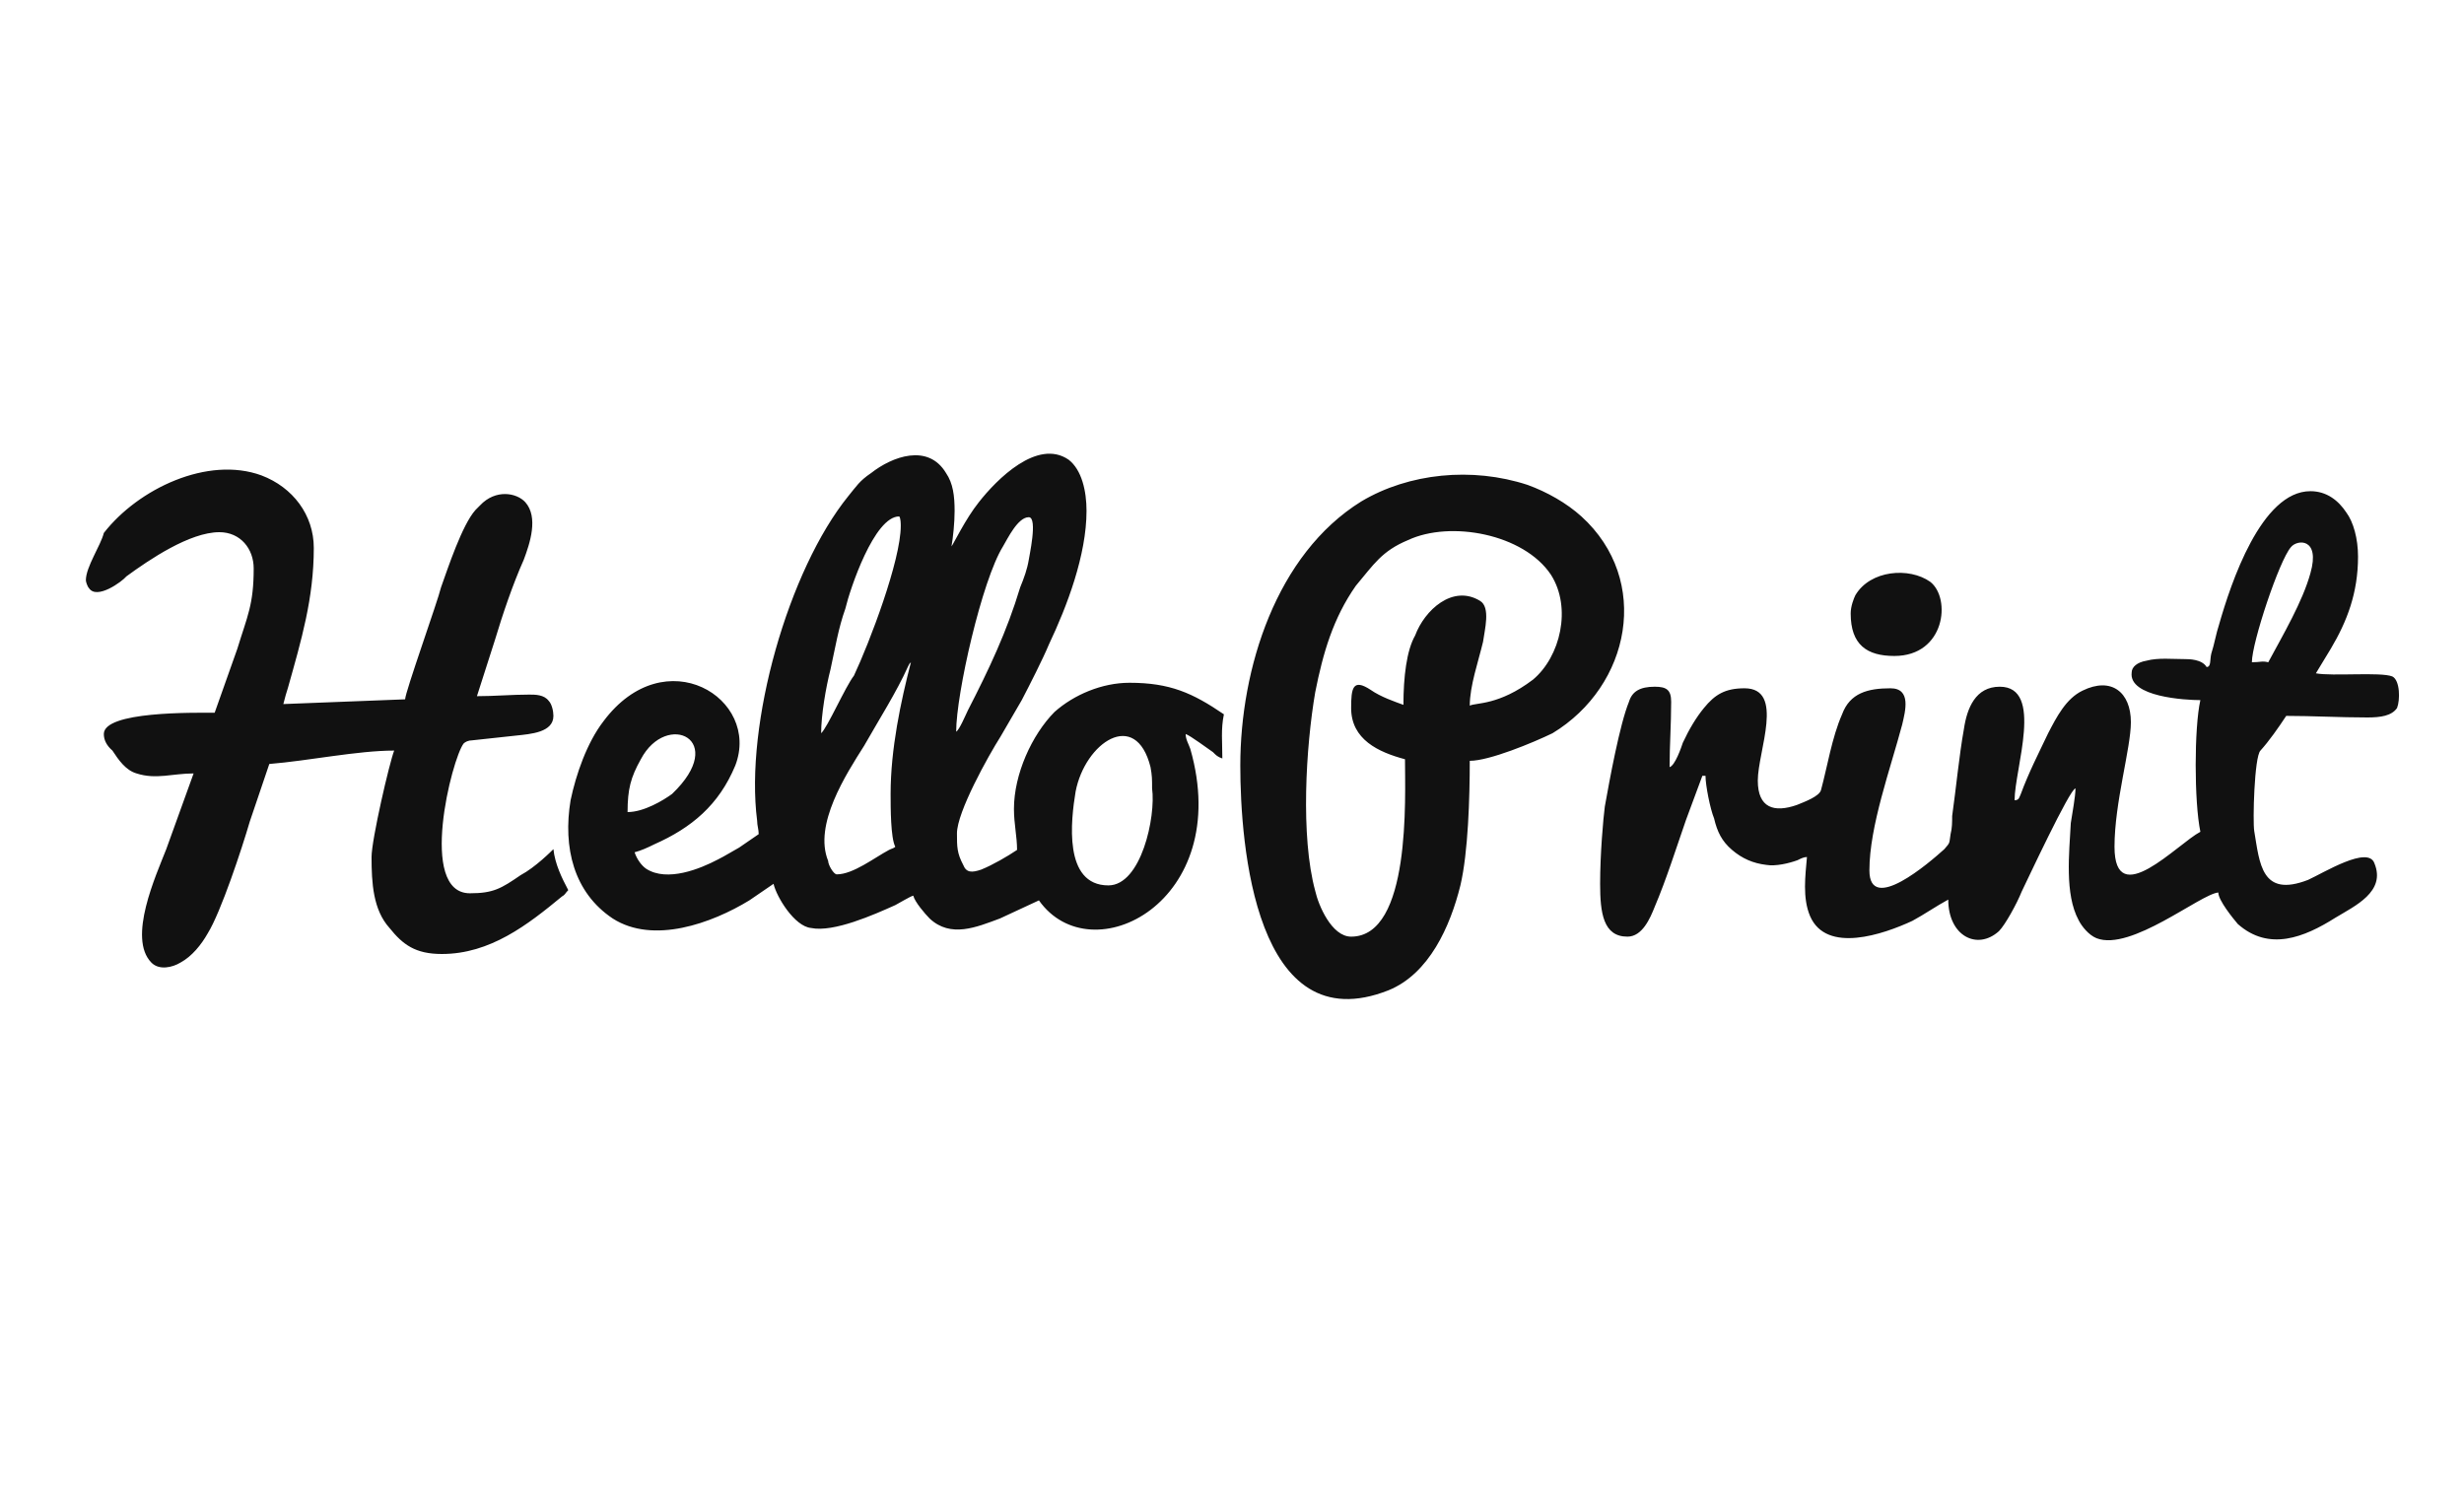
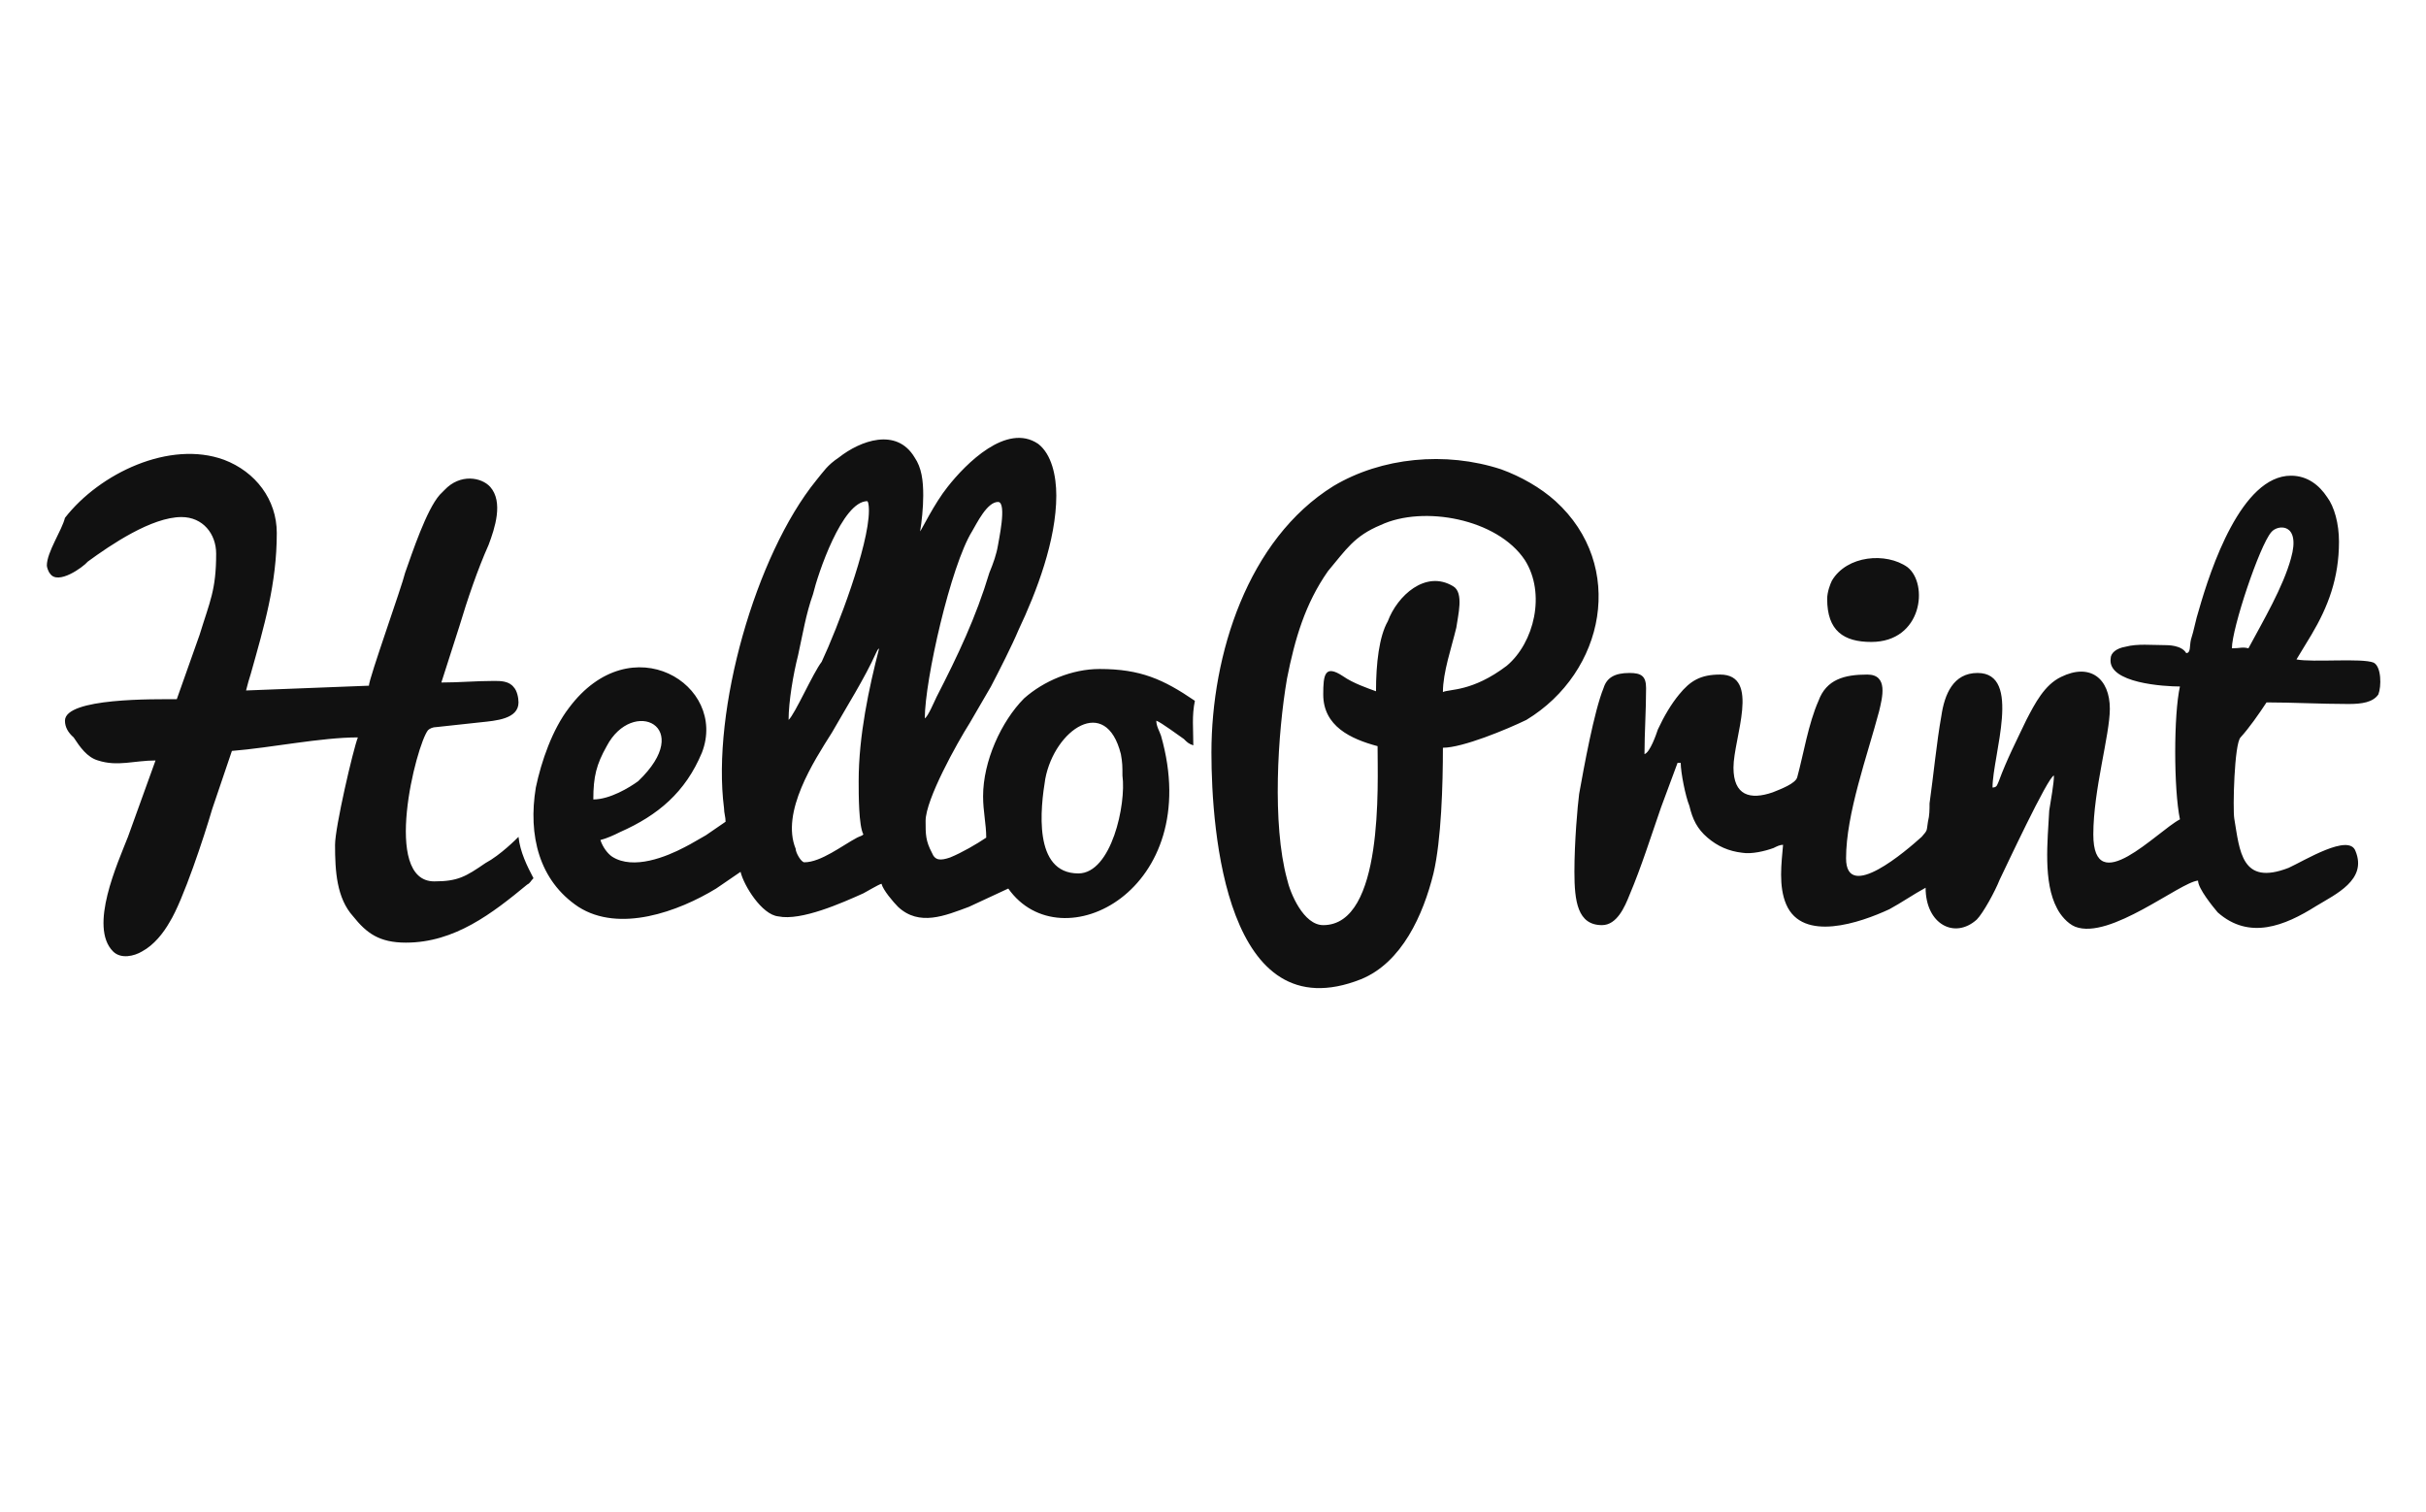
- <svg xmlns="http://www.w3.org/2000/svg" width="125" height="76" viewBox="0 0 125 76">
-   <path fill="#111" d="M89.886,8.12 C89.886,9.72 90.717,10.28 92.103,10.28 C94.677,10.28 94.994,7.36 93.925,6.52 C92.856,5.76 90.876,5.92 90.123,7.2 C90.044,7.36 89.886,7.76 89.886,8.12 Z M58.921,15.84 C58.921,19.84 59.673,29.92 66.444,27.24 C68.503,26.4 69.572,24 70.087,21.92 C70.483,20.24 70.562,17.44 70.562,15.6 C71.552,15.6 73.77,14.68 74.76,14.2 C78.719,11.8 79.789,6.44 76.225,3.2 C75.472,2.52 74.483,1.96 73.493,1.6 C70.681,0.68 67.474,1 65.058,2.44 C60.742,5.12 58.921,10.92 58.921,15.84 Z M67.197,12.76 C66.761,12.6 66.048,12.36 65.534,12 C64.623,11.4 64.544,11.92 64.544,12.92 C64.544,14.52 65.93,15.16 67.276,15.52 C67.276,17.44 67.593,24.52 64.544,24.52 C63.554,24.52 62.881,22.92 62.722,22.2 C61.97,19.44 62.247,14.88 62.722,12.12 C63.118,10.12 63.633,8.36 64.781,6.72 C65.692,5.64 66.088,4.96 67.434,4.4 C69.572,3.4 73.295,4.08 74.681,6.16 C75.75,7.84 75.156,10.32 73.77,11.48 C72.028,12.8 70.879,12.64 70.562,12.8 C70.562,11.8 70.998,10.56 71.236,9.56 C71.315,8.96 71.632,7.8 71.077,7.48 C69.691,6.64 68.266,7.96 67.791,9.24 C67.355,10 67.197,11.36 67.197,12.76 Z M0.356,6.44 C0.356,6.52 0.436,6.76 0.515,6.84 C0.911,7.44 2.178,6.52 2.415,6.24 C3.564,5.4 5.623,4 7.128,4 C8.197,4 8.87,4.84 8.87,5.84 C8.87,7.68 8.553,8.24 8.038,9.92 L6.89,13.16 C5.821,13.16 1.267,13.08 1.267,14.24 C1.267,14.56 1.426,14.84 1.703,15.08 C2.019,15.56 2.376,16.08 2.93,16.24 C3.92,16.56 4.752,16.24 5.821,16.24 L4.435,20.08 C3.92,21.4 2.455,24.6 3.683,25.84 C4.079,26.24 4.752,26.08 5.148,25.84 C5.742,25.52 6.217,24.92 6.534,24.36 C7.207,23.28 8.276,20.04 8.672,18.68 L9.662,15.76 C11.642,15.6 14.136,15.08 15.997,15.08 C15.76,15.68 14.849,19.6 14.849,20.48 C14.849,21.8 14.928,23.16 15.76,24.08 C16.433,24.92 17.066,25.4 18.413,25.4 C20.868,25.4 22.768,23.92 24.511,22.48 C24.669,22.4 24.669,22.32 24.828,22.16 C24.511,21.56 24.154,20.84 24.075,20.08 C23.996,20.16 23.164,21 22.412,21.4 C21.422,22.08 21.026,22.32 19.838,22.32 C17.185,22.32 18.928,15.48 19.521,14.72 C19.601,14.64 19.759,14.56 19.957,14.56 L22.174,14.32 C22.927,14.24 24.075,14.16 24.075,13.32 C24.075,13.08 23.996,12.72 23.838,12.56 C23.6,12.24 23.164,12.24 22.848,12.24 C21.937,12.24 21.105,12.32 20.195,12.32 L21.105,9.48 C21.501,8.16 22.016,6.64 22.57,5.4 C22.887,4.56 23.323,3.24 22.65,2.48 C22.214,2 21.145,1.8 20.353,2.64 L20.115,2.88 C19.442,3.64 18.73,5.8 18.373,6.8 C18.215,7.48 16.552,12.12 16.552,12.48 L10.374,12.72 C10.454,12.4 10.533,12.12 10.612,11.88 C11.285,9.48 11.919,7.36 11.919,4.8 C11.919,3.12 10.85,1.72 9.266,1.12 C6.534,0.12 3.009,1.8 1.267,4.04 C1.109,4.68 0.356,5.76 0.356,6.44 Z M106.873,10.44 C106.2,10.44 105.487,10.36 104.893,10.52 C104.418,10.6 104.141,10.84 104.141,11.12 C103.983,12.36 106.873,12.52 107.626,12.52 C107.309,13.92 107.309,17.68 107.626,19.2 C106.477,19.8 103.27,23.28 103.27,19.96 C103.27,17.72 104.101,14.96 104.101,13.64 C104.101,12.12 103.111,11.32 101.646,12.04 C100.815,12.44 100.34,13.36 99.904,14.2 C99.429,15.2 98.914,16.2 98.518,17.28 C98.439,17.44 98.439,17.6 98.201,17.6 C98.201,16 99.706,11.84 97.449,11.84 C96.221,11.84 95.786,12.92 95.628,14 C95.39,15.32 95.232,17 95.034,18.4 C95.034,18.72 95.034,19 94.954,19.32 C94.875,19.8 94.954,19.72 94.638,20.08 C93.885,20.76 90.836,23.4 90.836,21.16 C90.836,18.92 91.905,16 92.499,13.76 C92.658,13.08 92.974,11.92 91.905,11.92 C90.757,11.92 89.846,12.16 89.45,13.24 C88.936,14.4 88.698,15.92 88.381,17.08 C88.302,17.4 87.55,17.68 87.154,17.84 C86.005,18.24 85.174,18 85.174,16.6 C85.174,15.12 86.56,11.92 84.501,11.92 C83.511,11.92 82.996,12.24 82.442,12.92 C82.046,13.4 81.689,14 81.372,14.68 C81.293,14.92 80.977,15.84 80.699,15.92 C80.699,14.84 80.779,13.76 80.779,12.6 C80.779,12 80.541,11.84 79.947,11.84 C79.195,11.84 78.799,12.08 78.64,12.6 C78.165,13.76 77.65,16.6 77.413,17.92 C77.334,18.52 77.175,20.32 77.175,21.84 C77.175,23.32 77.334,24.52 78.561,24.52 C79.313,24.52 79.709,23.6 79.947,23 C80.541,21.6 81.016,20.08 81.531,18.6 L82.362,16.36 L82.521,16.36 C82.521,16.84 82.758,18.04 82.956,18.52 C83.115,19.2 83.352,19.68 83.867,20.12 C84.382,20.56 84.936,20.8 85.609,20.88 C86.085,20.96 86.758,20.8 87.193,20.64 C87.352,20.56 87.51,20.48 87.668,20.48 C87.589,21.4 87.431,22.56 87.827,23.48 C88.658,25.4 91.549,24.4 93.014,23.72 C93.608,23.4 94.242,22.96 94.836,22.64 C94.836,24.48 96.301,25.24 97.409,24.24 C97.726,23.92 98.32,22.84 98.558,22.24 C98.795,21.76 101.013,17 101.29,17 C101.29,17.4 101.132,18.24 101.052,18.76 C100.973,20.28 100.736,22.36 101.448,23.68 C101.607,24 101.963,24.44 102.359,24.6 C104.101,25.28 107.626,22.36 108.536,22.28 C108.536,22.68 109.289,23.6 109.526,23.88 C111.11,25.28 112.892,24.56 114.476,23.56 C115.466,22.96 117.05,22.24 116.456,20.8 C116.139,19.88 113.882,21.28 113.09,21.64 C110.714,22.56 110.635,20.8 110.358,19.16 C110.279,18.68 110.358,15.4 110.674,15.08 C111.11,14.6 111.585,13.92 111.981,13.32 C113.288,13.32 114.713,13.4 116.099,13.4 C116.772,13.4 117.327,13.32 117.604,12.92 C117.762,12.52 117.762,11.52 117.366,11.32 C116.772,11.08 114.317,11.32 113.486,11.16 L114.238,9.92 C115.07,8.52 115.624,7.08 115.624,5.24 C115.624,4.32 115.387,3.48 115.03,3 C114.634,2.4 114.04,1.92 113.209,1.92 C110.714,1.92 109.17,6.6 108.576,8.68 C108.417,9.16 108.338,9.68 108.18,10.16 C108.101,10.48 108.18,10.84 107.942,10.84 C107.705,10.44 107.032,10.44 106.873,10.44 Z M111.07,10.6 C110.754,10.52 110.674,10.6 110.239,10.6 C110.239,9.6 111.625,5.44 112.219,4.76 C112.536,4.36 113.723,4.28 113.209,6.08 C112.813,7.52 111.823,9.2 111.07,10.6 Z M37.657,14.2 C37.657,13.28 37.895,11.88 38.132,10.96 C38.37,9.88 38.528,8.88 38.885,7.88 C39.122,6.88 40.35,3.2 41.617,3.2 C41.696,3.28 41.696,3.6 41.696,3.68 C41.696,5.44 40.112,9.6 39.32,11.28 C38.885,11.84 37.974,13.92 37.657,14.2 Z M44.507,14.12 C44.507,12.2 45.814,6.44 46.883,4.72 C47.121,4.32 47.636,3.24 48.19,3.24 C48.665,3.24 48.19,5.32 48.19,5.4 C48.111,5.88 47.952,6.32 47.754,6.8 C47.081,9.04 46.17,10.96 45.101,13.04 C44.983,13.28 44.666,14.04 44.507,14.12 Z M44.428,2.92 C44.428,2.16 44.349,1.52 43.993,1 C43.082,-0.52 41.26,0.16 40.191,1 C39.597,1.4 39.439,1.68 39.043,2.16 C35.994,5.92 33.777,13.72 34.41,18.64 C34.41,18.88 34.489,19.08 34.489,19.32 L33.499,20 C33.064,20.24 32.826,20.4 32.43,20.6 C31.519,21.08 29.856,21.76 28.787,21.08 C28.55,20.92 28.312,20.6 28.193,20.24 C28.51,20.16 28.866,20 29.183,19.84 C31.084,19 32.47,17.84 33.301,15.84 C34.608,12.44 29.738,9.4 26.609,13.6 C25.778,14.68 25.223,16.28 24.946,17.6 C24.55,20 25.105,22.28 27.085,23.6 C29.144,24.92 32.113,23.84 34.014,22.68 L35.242,21.84 C35.4,22.52 36.311,24 37.142,24.08 C38.291,24.32 40.35,23.4 41.419,22.92 C41.577,22.84 42.171,22.48 42.33,22.44 C42.409,22.76 42.923,23.36 43.161,23.6 C44.23,24.6 45.537,24.04 46.725,23.6 L48.705,22.68 C51.358,26.44 58.604,22.76 56.387,15 C56.307,14.76 56.149,14.52 56.149,14.24 C56.387,14.32 57.297,15 57.535,15.16 C57.693,15.32 57.772,15.4 58.01,15.48 C58.01,14.64 57.931,14 58.089,13.24 C56.505,12.16 55.357,11.64 53.298,11.64 C51.912,11.64 50.487,12.24 49.497,13.12 C48.348,14.28 47.438,16.28 47.438,18.04 C47.438,18.8 47.596,19.44 47.596,20.12 C47.121,20.44 46.368,20.88 45.774,21.12 C45.299,21.28 45.022,21.28 44.864,20.88 C44.547,20.28 44.547,19.96 44.547,19.28 C44.547,18.2 46.131,15.36 46.764,14.36 L47.834,12.52 C48.23,11.76 48.903,10.44 49.219,9.68 C50.13,7.76 51.12,5.16 51.12,2.92 C51.12,1.92 50.883,0.84 50.209,0.32 C48.626,-0.76 46.566,1.32 45.656,2.48 C44.983,3.32 44.349,4.64 44.27,4.72 C44.349,4.28 44.428,3.52 44.428,2.92 Z M41.181,17.28 C41.181,17.96 41.181,19.52 41.419,19.96 C41.34,20.04 41.26,20.04 41.102,20.12 C40.35,20.52 39.281,21.36 38.449,21.36 C38.291,21.36 38.013,20.88 38.013,20.68 C37.261,18.84 38.924,16.28 39.835,14.84 C40.587,13.52 41.498,12.08 42.052,10.84 L42.132,10.68 C42.211,10.6 42.132,10.68 42.211,10.6 C41.696,12.6 41.181,15 41.181,17.28 Z M27.837,18.2 C27.837,17.04 27.995,16.44 28.51,15.52 C29.817,13.04 32.985,14.52 30.094,17.28 C29.658,17.6 28.668,18.2 27.837,18.2 Z M52.229,21.92 C49.932,21.92 50.328,18.6 50.566,17.16 C51.041,14.68 53.615,12.92 54.367,15.92 C54.446,16.36 54.446,16.52 54.446,17 C54.644,18.44 53.892,21.92 52.229,21.92 Z" transform="translate(4 23)" />
+ <svg xmlns="http://www.w3.org/2000/svg" width="122" height="76" viewBox="0 0 122 76">
+   <path fill="#111" d="M89.886,8.12 C89.886,9.72 90.717,10.28 92.103,10.28 C94.677,10.28 94.994,7.36 93.925,6.52 C92.856,5.76 90.876,5.92 90.123,7.2 C90.044,7.36 89.886,7.76 89.886,8.12 Z M58.921,15.84 C58.921,19.84 59.673,29.92 66.444,27.24 C68.503,26.4 69.572,24 70.087,21.92 C70.483,20.24 70.562,17.44 70.562,15.6 C71.552,15.6 73.77,14.68 74.76,14.2 C78.719,11.8 79.789,6.44 76.225,3.2 C75.472,2.52 74.483,1.96 73.493,1.6 C70.681,0.68 67.474,1 65.058,2.44 C60.742,5.12 58.921,10.92 58.921,15.84 Z M67.197,12.76 C66.761,12.6 66.048,12.36 65.534,12 C64.623,11.4 64.544,11.92 64.544,12.92 C64.544,14.52 65.93,15.16 67.276,15.52 C67.276,17.44 67.593,24.52 64.544,24.52 C63.554,24.52 62.881,22.92 62.722,22.2 C61.97,19.44 62.247,14.88 62.722,12.12 C63.118,10.12 63.633,8.36 64.781,6.72 C65.692,5.64 66.088,4.96 67.434,4.4 C69.572,3.4 73.295,4.08 74.681,6.16 C75.75,7.84 75.156,10.32 73.77,11.48 C72.028,12.8 70.879,12.64 70.562,12.8 C70.562,11.8 70.998,10.56 71.236,9.56 C71.315,8.96 71.632,7.8 71.077,7.48 C69.691,6.64 68.266,7.96 67.791,9.24 C67.355,10 67.197,11.36 67.197,12.76 Z M0.356,6.44 C0.356,6.52 0.436,6.76 0.515,6.84 C0.911,7.44 2.178,6.52 2.415,6.24 C3.564,5.4 5.623,4 7.128,4 C8.197,4 8.87,4.84 8.87,5.84 C8.87,7.68 8.553,8.24 8.038,9.92 L6.89,13.16 C5.821,13.16 1.267,13.08 1.267,14.24 C1.267,14.56 1.426,14.84 1.703,15.08 C2.019,15.56 2.376,16.08 2.93,16.24 C3.92,16.56 4.752,16.24 5.821,16.24 L4.435,20.08 C3.92,21.4 2.455,24.6 3.683,25.84 C4.079,26.24 4.752,26.08 5.148,25.84 C5.742,25.52 6.217,24.92 6.534,24.36 C7.207,23.28 8.276,20.04 8.672,18.68 L9.662,15.76 C11.642,15.6 14.136,15.08 15.997,15.08 C15.76,15.68 14.849,19.6 14.849,20.48 C14.849,21.8 14.928,23.16 15.76,24.08 C16.433,24.92 17.066,25.4 18.413,25.4 C20.868,25.4 22.768,23.92 24.511,22.48 C24.669,22.4 24.669,22.32 24.828,22.16 C24.511,21.56 24.154,20.84 24.075,20.08 C23.996,20.16 23.164,21 22.412,21.4 C21.422,22.08 21.026,22.32 19.838,22.32 C17.185,22.32 18.928,15.48 19.521,14.72 C19.601,14.64 19.759,14.56 19.957,14.56 L22.174,14.32 C22.927,14.24 24.075,14.16 24.075,13.32 C24.075,13.08 23.996,12.72 23.838,12.56 C23.6,12.24 23.164,12.24 22.848,12.24 C21.937,12.24 21.105,12.32 20.195,12.32 L21.105,9.48 C21.501,8.16 22.016,6.64 22.57,5.4 C22.887,4.56 23.323,3.24 22.65,2.48 C22.214,2 21.145,1.8 20.353,2.64 L20.115,2.88 C19.442,3.64 18.73,5.8 18.373,6.8 C18.215,7.48 16.552,12.12 16.552,12.48 L10.374,12.72 C10.454,12.4 10.533,12.12 10.612,11.88 C11.285,9.48 11.919,7.36 11.919,4.8 C11.919,3.12 10.85,1.72 9.266,1.12 C6.534,0.12 3.009,1.8 1.267,4.04 C1.109,4.68 0.356,5.76 0.356,6.44 Z M106.873,10.44 C106.2,10.44 105.487,10.36 104.893,10.52 C104.418,10.6 104.141,10.84 104.141,11.12 C103.983,12.36 106.873,12.52 107.626,12.52 C107.309,13.92 107.309,17.68 107.626,19.2 C106.477,19.8 103.27,23.28 103.27,19.96 C103.27,17.72 104.101,14.96 104.101,13.64 C104.101,12.12 103.111,11.32 101.646,12.04 C100.815,12.44 100.34,13.36 99.904,14.2 C99.429,15.2 98.914,16.2 98.518,17.28 C98.439,17.44 98.439,17.6 98.201,17.6 C98.201,16 99.706,11.84 97.449,11.84 C96.221,11.84 95.786,12.92 95.628,14 C95.39,15.32 95.232,17 95.034,18.4 C95.034,18.72 95.034,19 94.954,19.32 C94.875,19.8 94.954,19.72 94.638,20.08 C93.885,20.76 90.836,23.4 90.836,21.16 C90.836,18.92 91.905,16 92.499,13.76 C92.658,13.08 92.974,11.92 91.905,11.92 C90.757,11.92 89.846,12.16 89.45,13.24 C88.936,14.4 88.698,15.92 88.381,17.08 C88.302,17.4 87.55,17.68 87.154,17.84 C86.005,18.24 85.174,18 85.174,16.6 C85.174,15.12 86.56,11.92 84.501,11.92 C83.511,11.92 82.996,12.24 82.442,12.92 C82.046,13.4 81.689,14 81.372,14.68 C81.293,14.92 80.977,15.84 80.699,15.92 C80.699,14.84 80.779,13.76 80.779,12.6 C80.779,12 80.541,11.84 79.947,11.84 C79.195,11.84 78.799,12.08 78.64,12.6 C78.165,13.76 77.65,16.6 77.413,17.92 C77.334,18.52 77.175,20.32 77.175,21.84 C77.175,23.32 77.334,24.52 78.561,24.52 C79.313,24.52 79.709,23.6 79.947,23 C80.541,21.6 81.016,20.08 81.531,18.6 L82.362,16.36 L82.521,16.36 C82.521,16.84 82.758,18.04 82.956,18.52 C83.115,19.2 83.352,19.68 83.867,20.12 C84.382,20.56 84.936,20.8 85.609,20.88 C86.085,20.96 86.758,20.8 87.193,20.64 C87.352,20.56 87.51,20.48 87.668,20.48 C87.589,21.4 87.431,22.56 87.827,23.48 C88.658,25.4 91.549,24.4 93.014,23.72 C93.608,23.4 94.242,22.96 94.836,22.64 C94.836,24.48 96.301,25.24 97.409,24.24 C97.726,23.92 98.32,22.84 98.558,22.24 C98.795,21.76 101.013,17 101.29,17 C101.29,17.4 101.132,18.24 101.052,18.76 C100.973,20.28 100.736,22.36 101.448,23.68 C101.607,24 101.963,24.44 102.359,24.6 C104.101,25.28 107.626,22.36 108.536,22.28 C108.536,22.68 109.289,23.6 109.526,23.88 C111.11,25.28 112.892,24.56 114.476,23.56 C115.466,22.96 117.05,22.24 116.456,20.8 C116.139,19.88 113.882,21.28 113.09,21.64 C110.714,22.56 110.635,20.8 110.358,19.16 C110.279,18.68 110.358,15.4 110.674,15.08 C111.11,14.6 111.585,13.92 111.981,13.32 C113.288,13.32 114.713,13.4 116.099,13.4 C116.772,13.4 117.327,13.32 117.604,12.92 C117.762,12.52 117.762,11.52 117.366,11.32 C116.772,11.08 114.317,11.32 113.486,11.16 L114.238,9.92 C115.07,8.52 115.624,7.08 115.624,5.24 C115.624,4.32 115.387,3.48 115.03,3 C114.634,2.4 114.04,1.92 113.209,1.92 C110.714,1.92 109.17,6.6 108.576,8.68 C108.417,9.16 108.338,9.68 108.18,10.16 C108.101,10.48 108.18,10.84 107.942,10.84 C107.705,10.44 107.032,10.44 106.873,10.44 Z M111.07,10.6 C110.754,10.52 110.674,10.6 110.239,10.6 C110.239,9.6 111.625,5.44 112.219,4.76 C112.536,4.36 113.723,4.28 113.209,6.08 C112.813,7.52 111.823,9.2 111.07,10.6 Z M37.657,14.2 C37.657,13.28 37.895,11.88 38.132,10.96 C38.37,9.88 38.528,8.88 38.885,7.88 C39.122,6.88 40.35,3.2 41.617,3.2 C41.696,3.28 41.696,3.6 41.696,3.68 C41.696,5.44 40.112,9.6 39.32,11.28 C38.885,11.84 37.974,13.92 37.657,14.2 Z M44.507,14.12 C44.507,12.2 45.814,6.44 46.883,4.72 C47.121,4.32 47.636,3.24 48.19,3.24 C48.665,3.24 48.19,5.32 48.19,5.4 C48.111,5.88 47.952,6.32 47.754,6.8 C47.081,9.04 46.17,10.96 45.101,13.04 C44.983,13.28 44.666,14.04 44.507,14.12 Z M44.428,2.92 C44.428,2.16 44.349,1.52 43.993,1 C43.082,-0.52 41.26,0.16 40.191,1 C39.597,1.4 39.439,1.68 39.043,2.16 C35.994,5.92 33.777,13.72 34.41,18.64 C34.41,18.88 34.489,19.08 34.489,19.32 L33.499,20 C33.064,20.24 32.826,20.4 32.43,20.6 C31.519,21.08 29.856,21.76 28.787,21.08 C28.55,20.92 28.312,20.6 28.193,20.24 C28.51,20.16 28.866,20 29.183,19.84 C31.084,19 32.47,17.84 33.301,15.84 C34.608,12.44 29.738,9.4 26.609,13.6 C25.778,14.68 25.223,16.28 24.946,17.6 C24.55,20 25.105,22.28 27.085,23.6 C29.144,24.92 32.113,23.84 34.014,22.68 L35.242,21.84 C35.4,22.52 36.311,24 37.142,24.08 C38.291,24.32 40.35,23.4 41.419,22.92 C41.577,22.84 42.171,22.48 42.33,22.44 C42.409,22.76 42.923,23.36 43.161,23.6 C44.23,24.6 45.537,24.04 46.725,23.6 L48.705,22.68 C51.358,26.44 58.604,22.76 56.387,15 C56.307,14.76 56.149,14.52 56.149,14.24 C56.387,14.32 57.297,15 57.535,15.16 C57.693,15.32 57.772,15.4 58.01,15.48 C58.01,14.64 57.931,14 58.089,13.24 C56.505,12.16 55.357,11.64 53.298,11.64 C51.912,11.64 50.487,12.24 49.497,13.12 C48.348,14.28 47.438,16.28 47.438,18.04 C47.438,18.8 47.596,19.44 47.596,20.12 C47.121,20.44 46.368,20.88 45.774,21.12 C45.299,21.28 45.022,21.28 44.864,20.88 C44.547,20.28 44.547,19.96 44.547,19.28 C44.547,18.2 46.131,15.36 46.764,14.36 L47.834,12.52 C48.23,11.76 48.903,10.44 49.219,9.68 C50.13,7.76 51.12,5.16 51.12,2.92 C51.12,1.92 50.883,0.84 50.209,0.32 C48.626,-0.76 46.566,1.32 45.656,2.48 C44.983,3.32 44.349,4.64 44.27,4.72 C44.349,4.28 44.428,3.52 44.428,2.92 Z M41.181,17.28 C41.181,17.96 41.181,19.52 41.419,19.96 C41.34,20.04 41.26,20.04 41.102,20.12 C40.35,20.52 39.281,21.36 38.449,21.36 C38.291,21.36 38.013,20.88 38.013,20.68 C37.261,18.84 38.924,16.28 39.835,14.84 C40.587,13.52 41.498,12.08 42.052,10.84 L42.132,10.68 C42.211,10.6 42.132,10.68 42.211,10.6 C41.696,12.6 41.181,15 41.181,17.28 Z M27.837,18.2 C27.837,17.04 27.995,16.44 28.51,15.52 C29.817,13.04 32.985,14.52 30.094,17.28 C29.658,17.6 28.668,18.2 27.837,18.2 Z M52.229,21.92 C49.932,21.92 50.328,18.6 50.566,17.16 C51.041,14.68 53.615,12.92 54.367,15.92 C54.446,16.36 54.446,16.52 54.446,17 C54.644,18.44 53.892,21.92 52.229,21.92 Z" transform="translate(2 22)" />
</svg>
